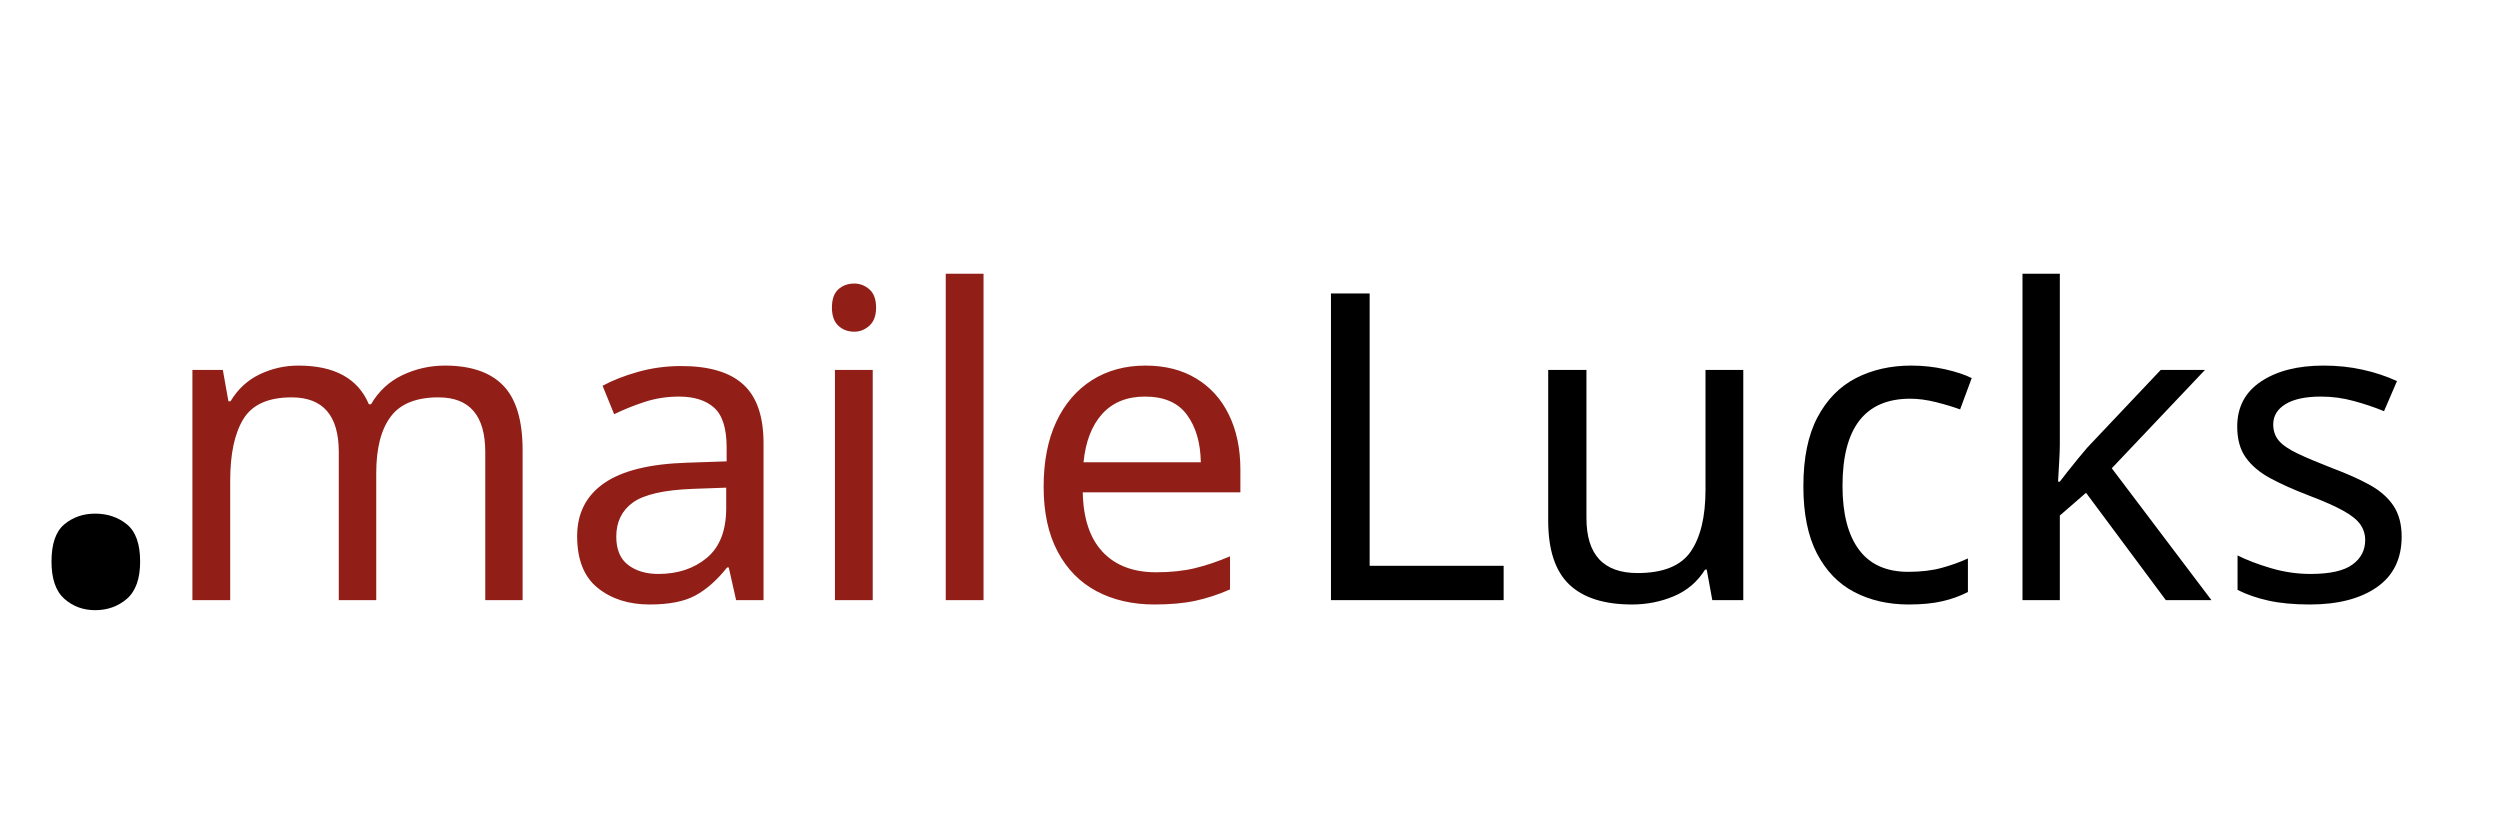
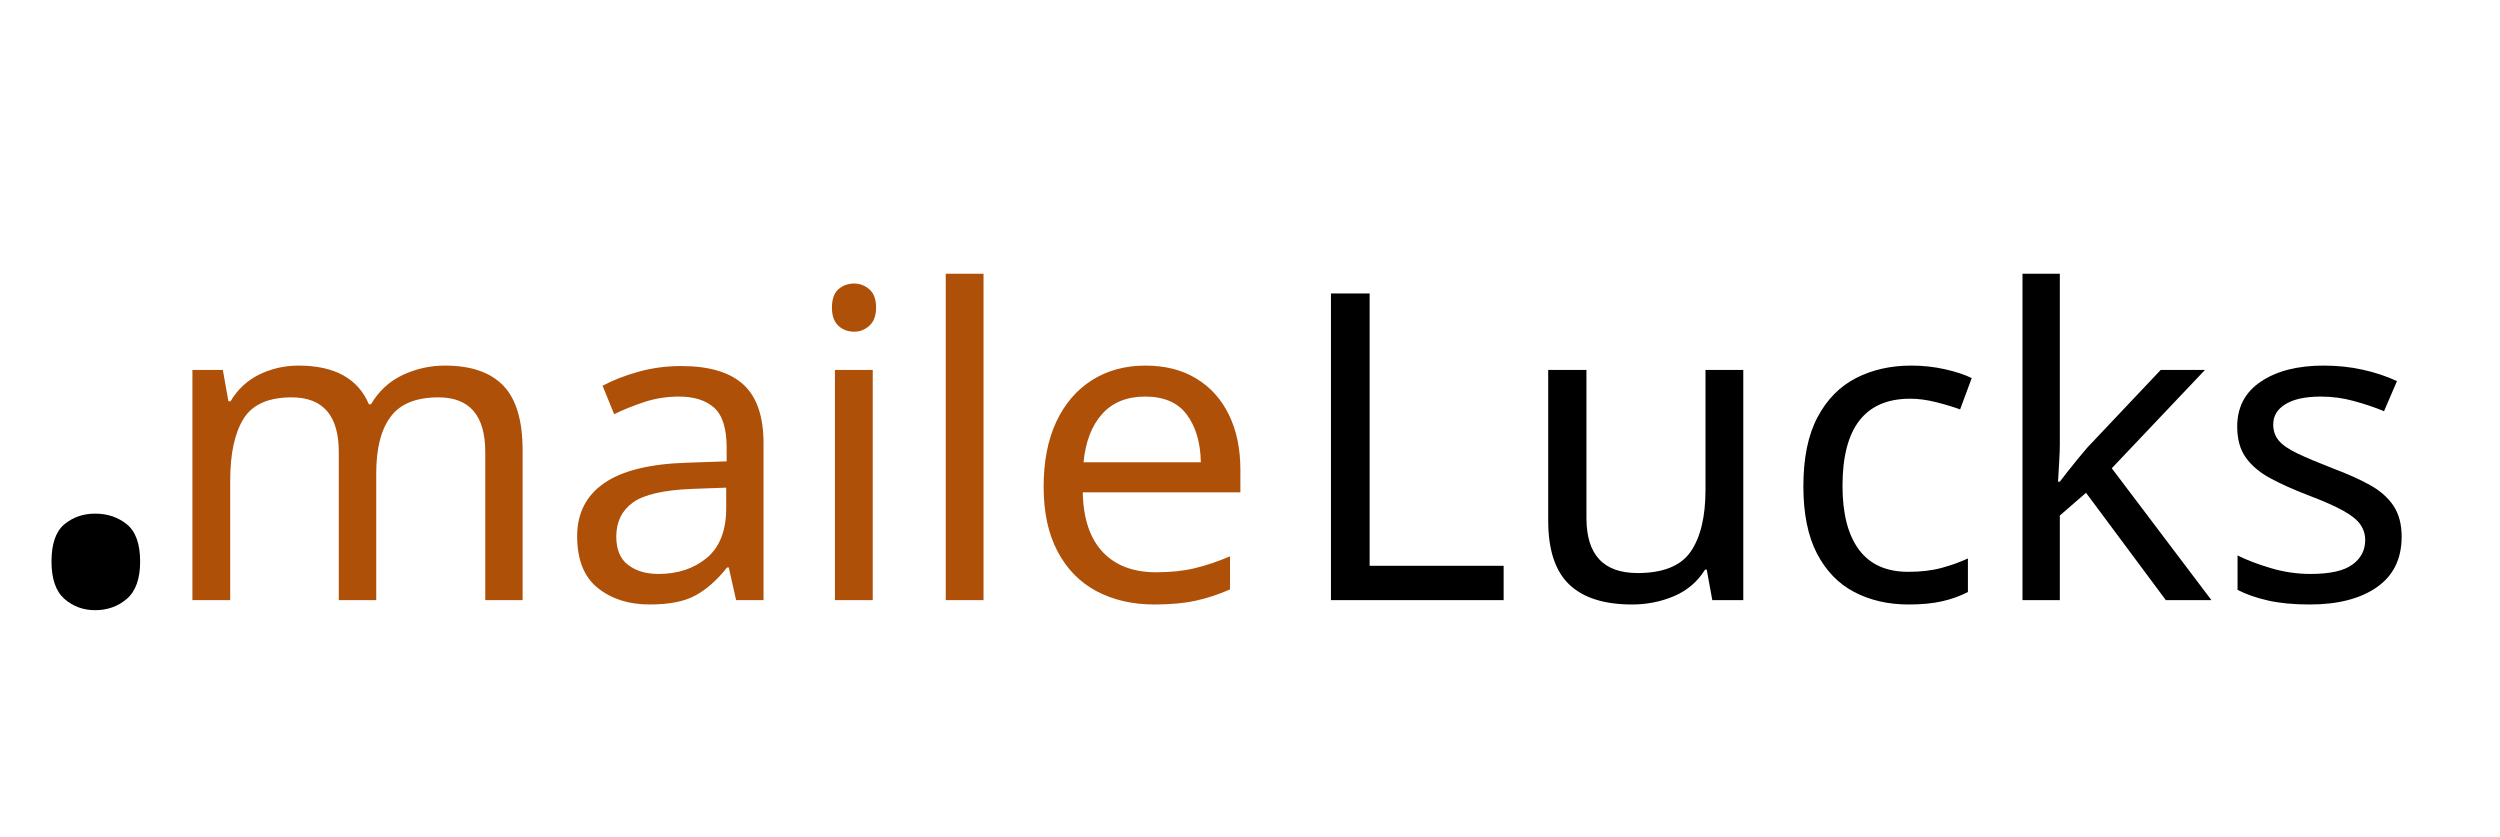
<svg xmlns="http://www.w3.org/2000/svg" version="1.1" id="Layer_1" x="0px" y="0px" width="350.406px" height="117.283px" viewBox="0 0 350.406 117.283" enable-background="new 0 0 350.406 117.283" xml:space="preserve">
  <text transform="matrix(1 0 0 1 0 84.1172)">
    <tspan x="0" y="0" font-family="'AmericanTypewriter-Light'" font-size="100.2">.</tspan>
-     <tspan x="21.842" y="0" fill="#911F17" font-family="'AmericanTypewriter-Light'" font-size="60.199">maile</tspan>
+     <tspan x="21.842" y="0" fill="#AF5009" font-family="'AmericanTypewriter-Light'" font-size="60.199">maile</tspan>
    <tspan x="180.706" y="0" font-family="'AmericanTypewriter-Light'" font-size="60.199">Lucks</tspan>
  </text>
</svg>
